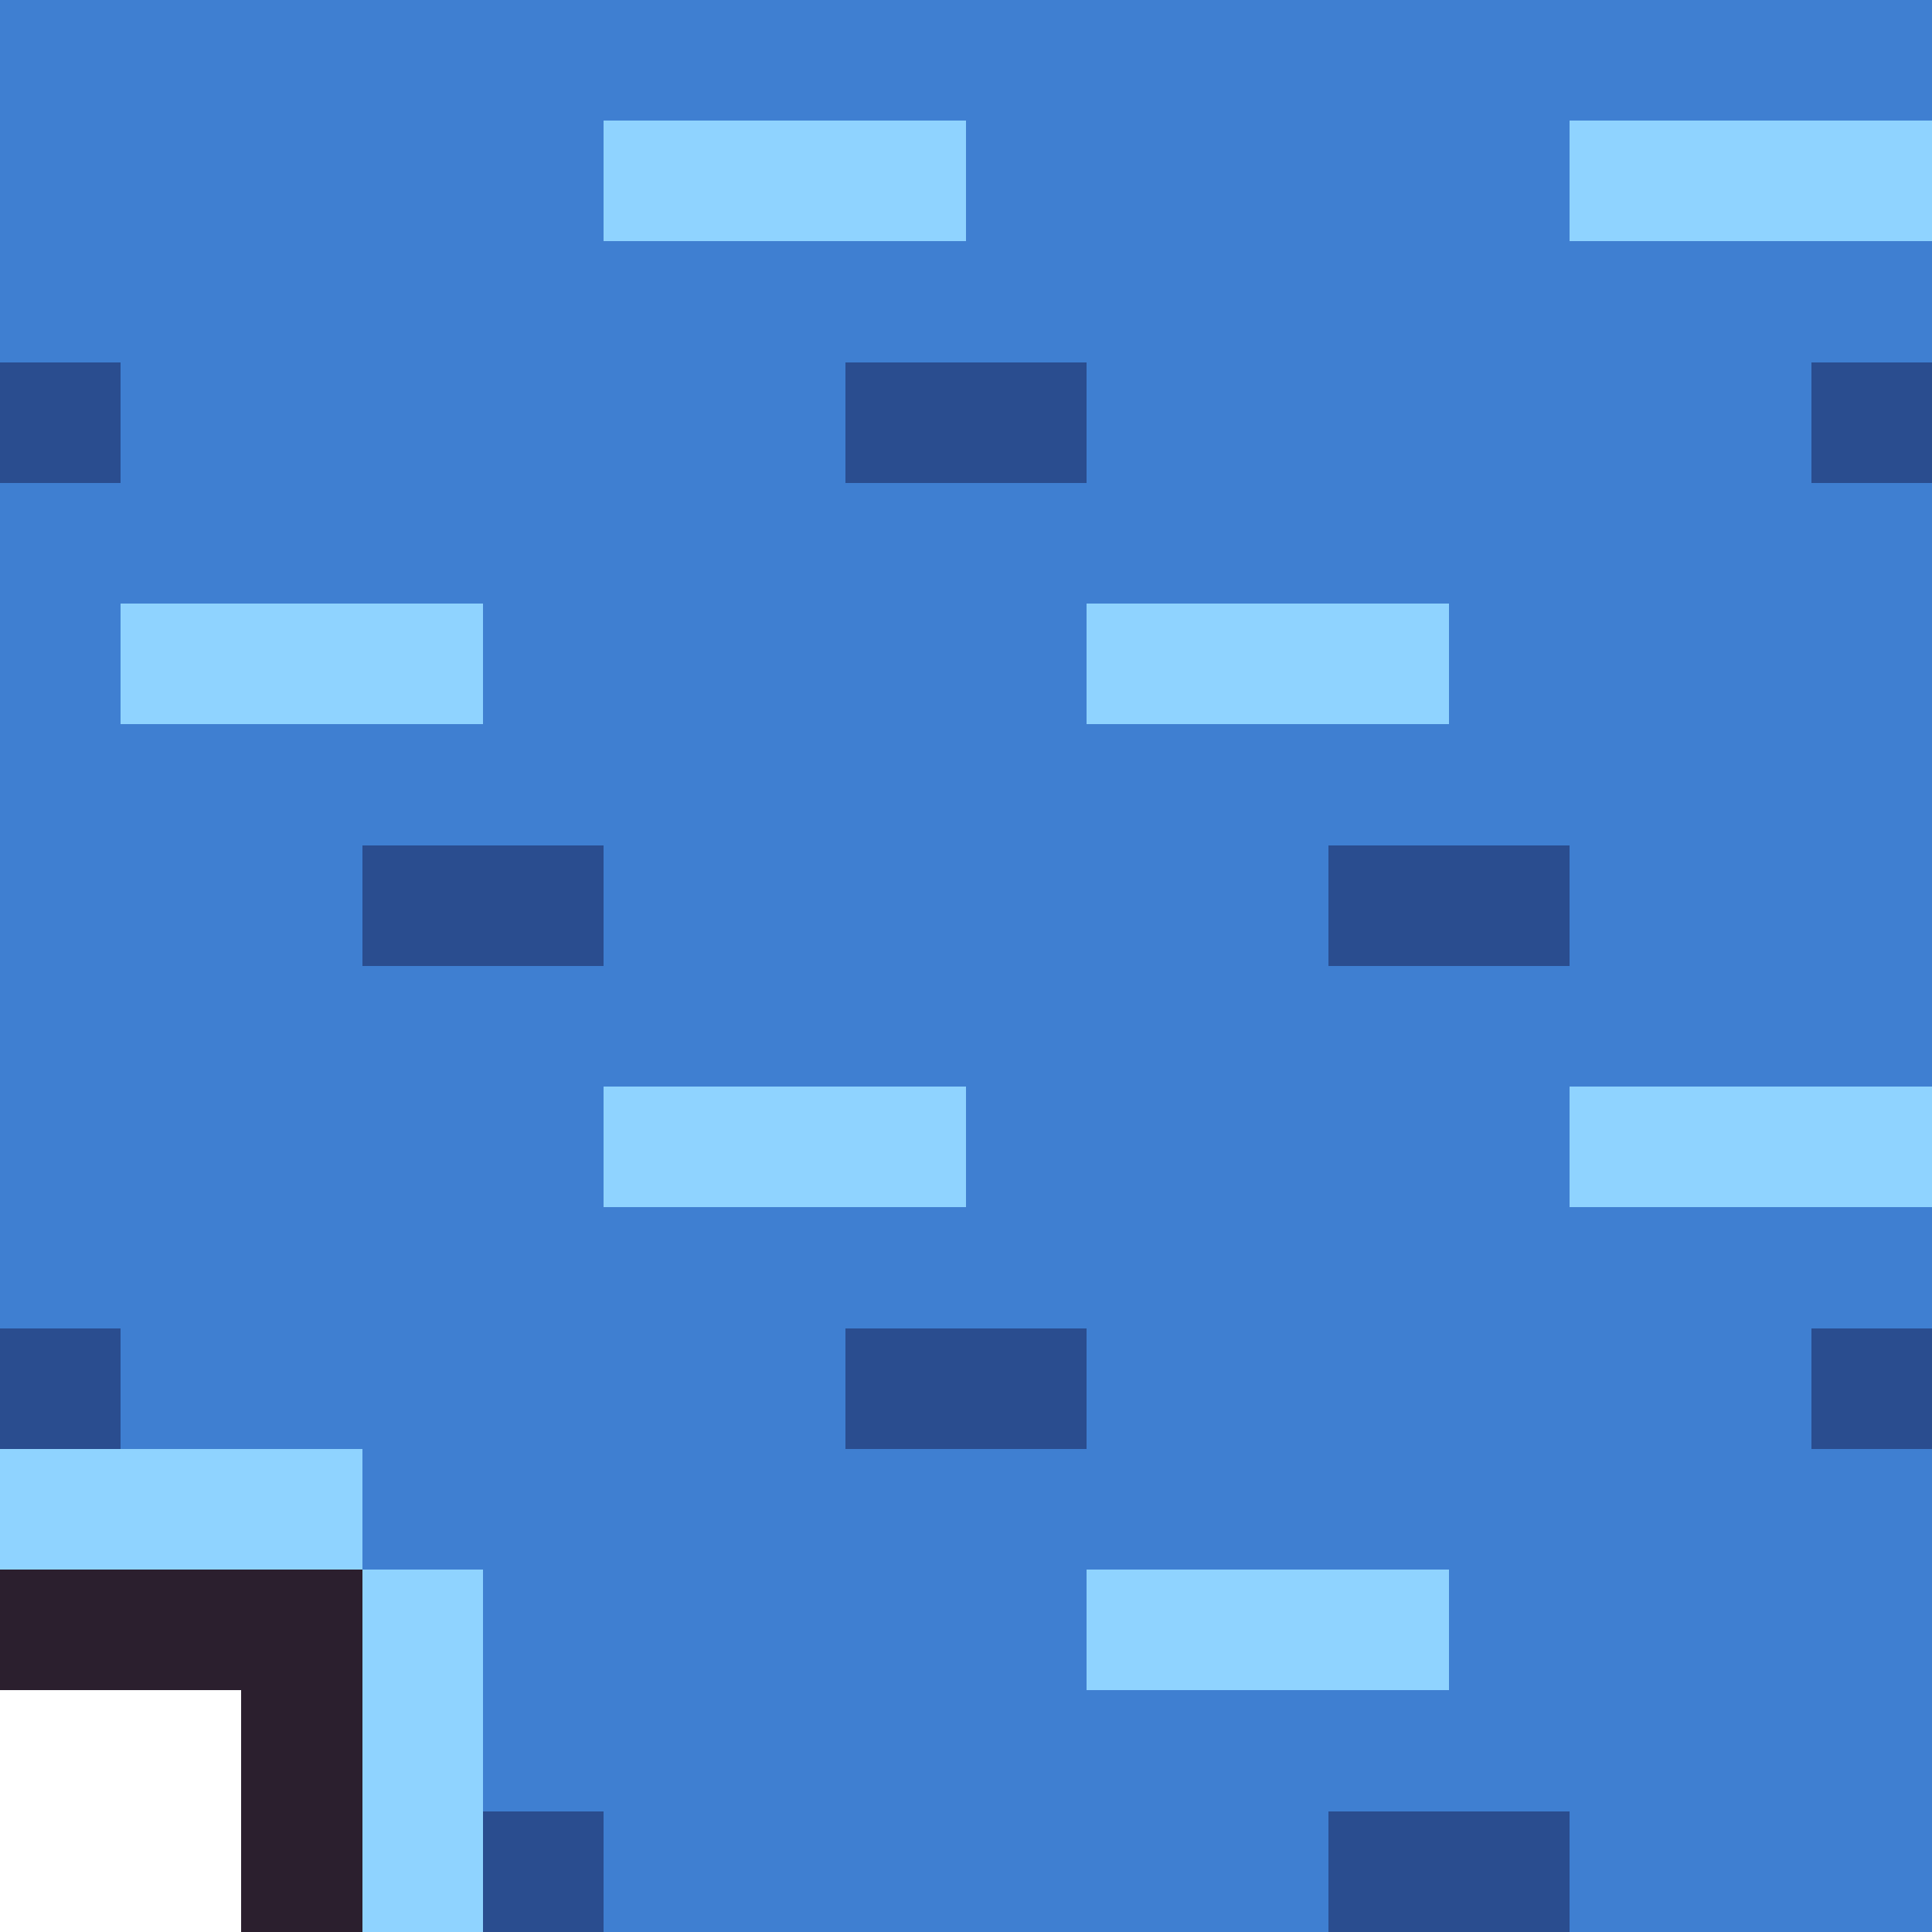
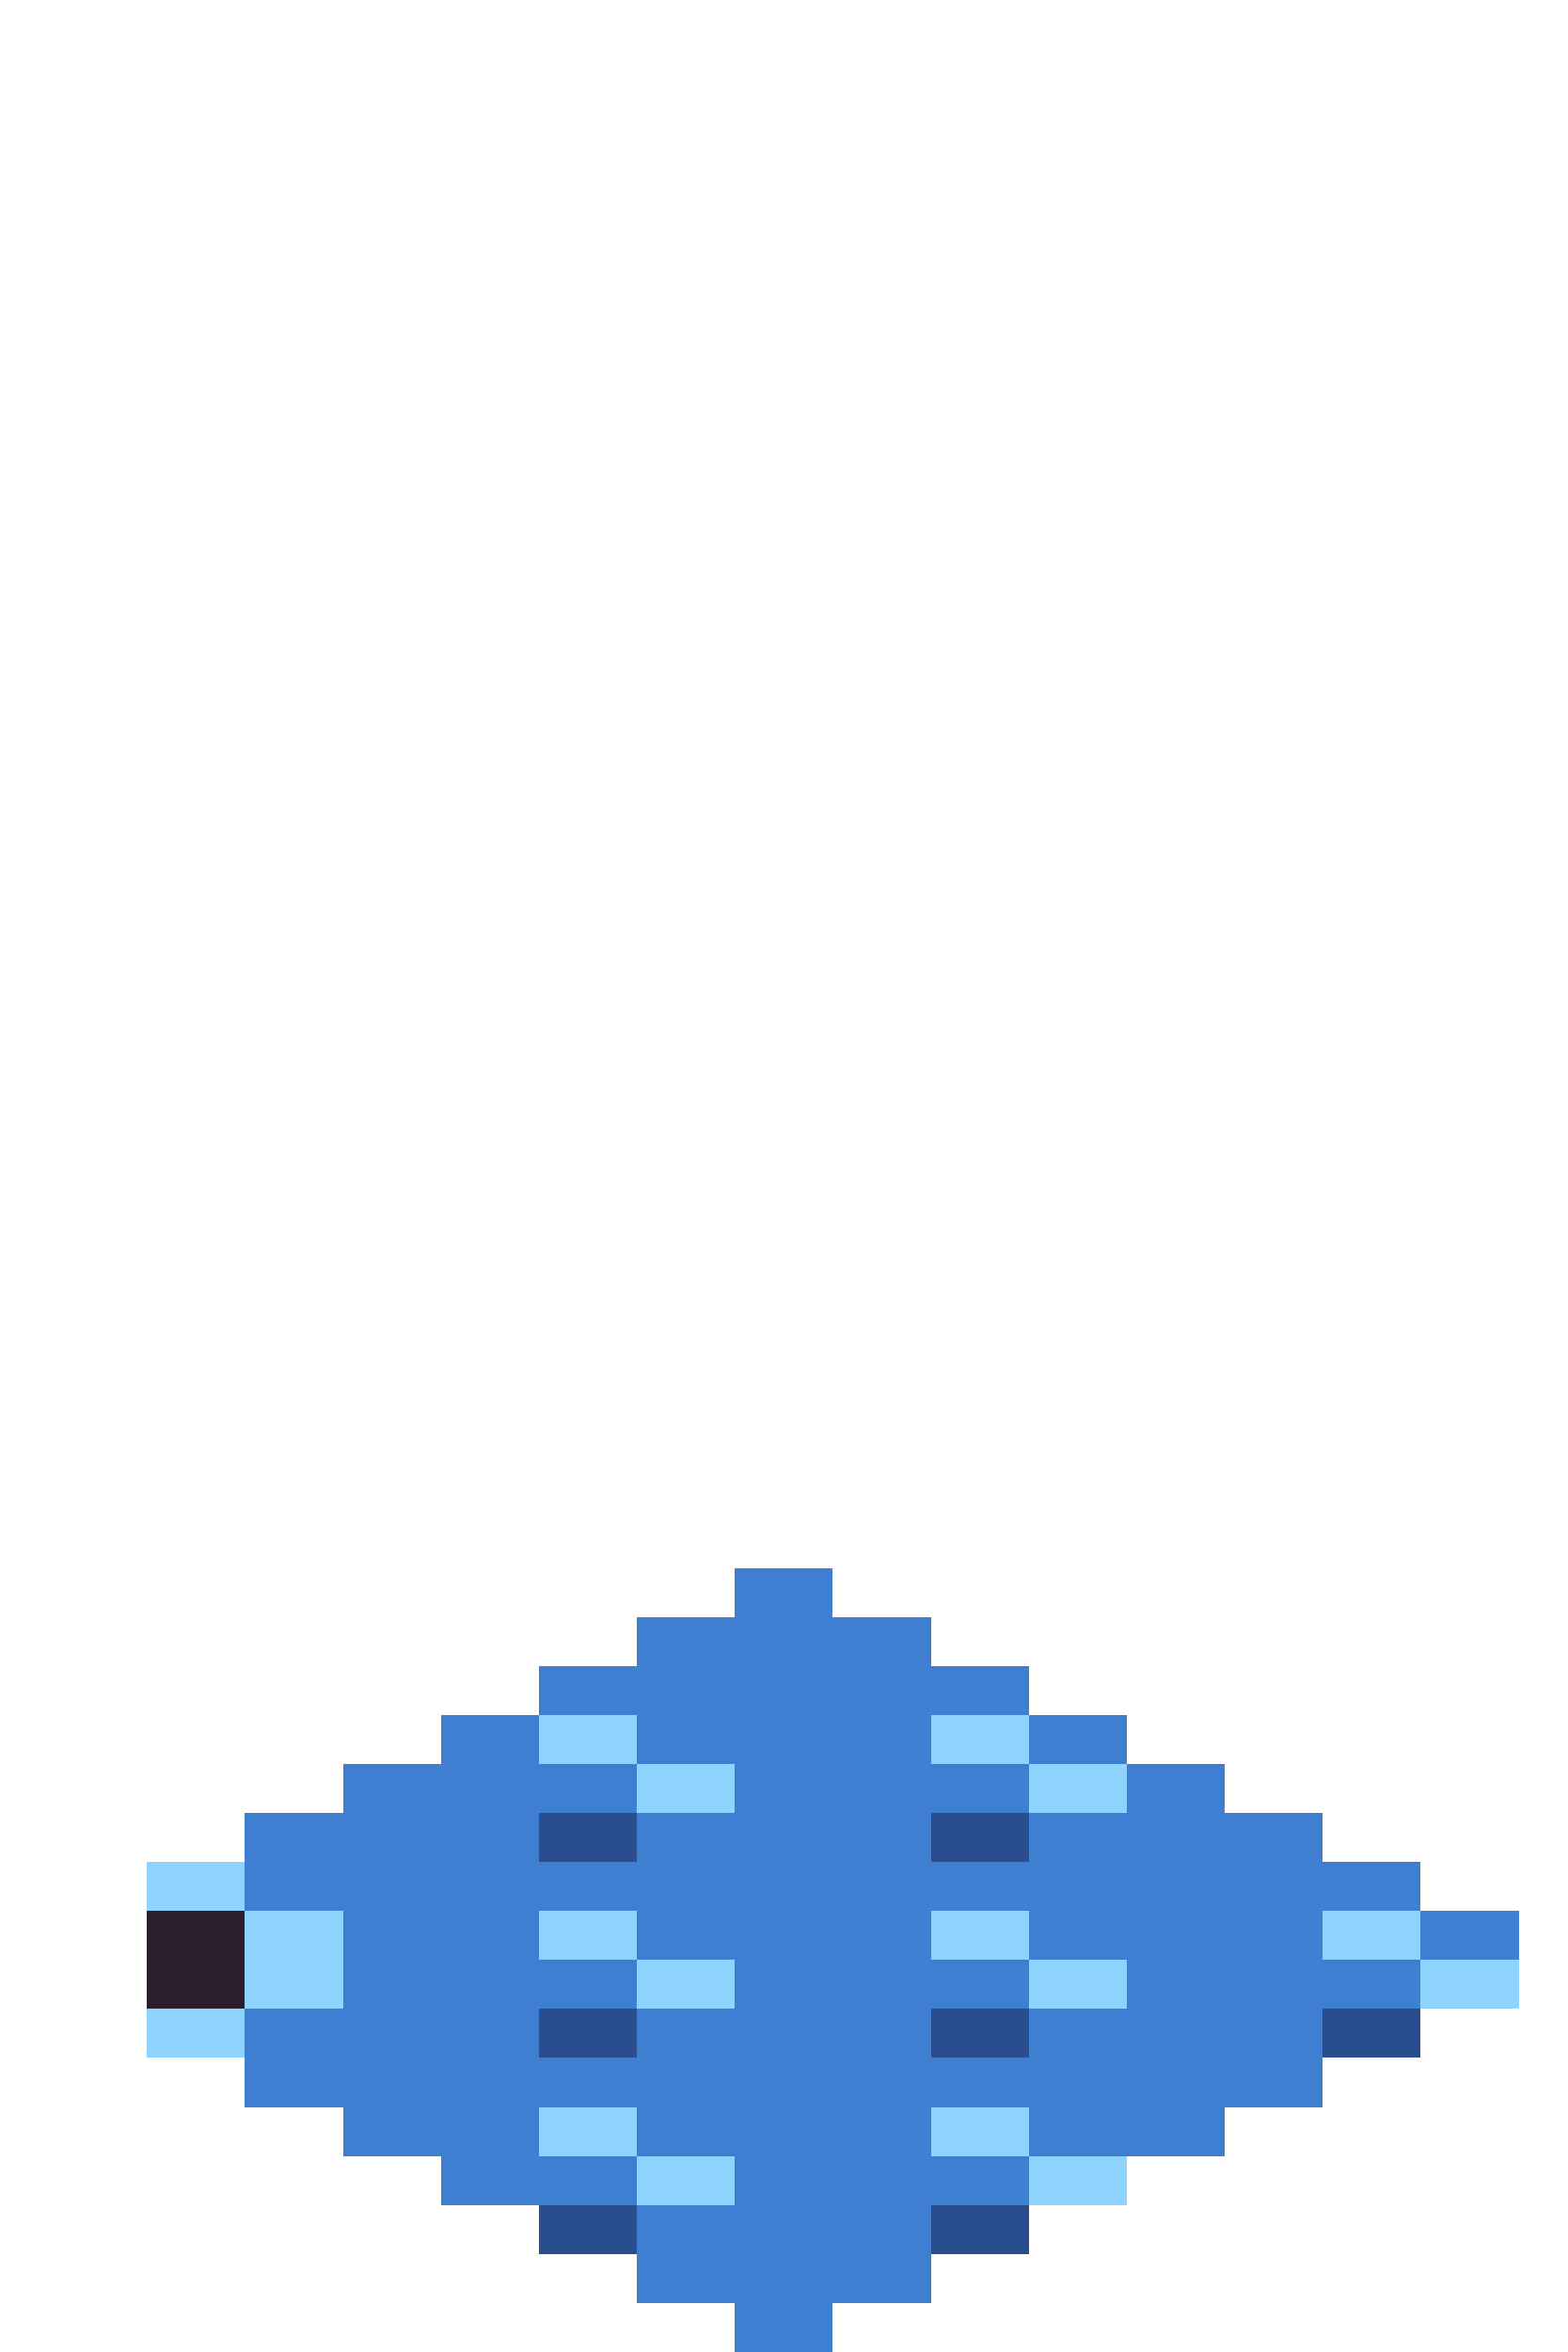
- <svg xmlns="http://www.w3.org/2000/svg" viewBox="0 0 16 16" width="16" height="16" shape-rendering="crispEdges">
-   <rect x="0" y="0" width="16" height="1" fill="#3f7fd1" />
-   <rect x="0" y="1" width="5" height="1" fill="#3f7fd1" />
-   <rect x="5" y="1" width="3" height="1" fill="#8fd3ff" />
-   <rect x="8" y="1" width="5" height="1" fill="#3f7fd1" />
-   <rect x="13" y="1" width="3" height="1" fill="#8fd3ff" />
-   <rect x="0" y="2" width="16" height="1" fill="#3f7fd1" />
-   <rect x="0" y="3" width="1" height="1" fill="#2a4d8f" />
-   <rect x="1" y="3" width="6" height="1" fill="#3f7fd1" />
-   <rect x="7" y="3" width="2" height="1" fill="#2a4d8f" />
-   <rect x="9" y="3" width="6" height="1" fill="#3f7fd1" />
-   <rect x="15" y="3" width="1" height="1" fill="#2a4d8f" />
-   <rect x="0" y="4" width="16" height="1" fill="#3f7fd1" />
-   <rect x="0" y="5" width="1" height="1" fill="#3f7fd1" />
-   <rect x="1" y="5" width="3" height="1" fill="#8fd3ff" />
-   <rect x="4" y="5" width="5" height="1" fill="#3f7fd1" />
-   <rect x="9" y="5" width="3" height="1" fill="#8fd3ff" />
-   <rect x="12" y="5" width="4" height="1" fill="#3f7fd1" />
-   <rect x="0" y="6" width="16" height="1" fill="#3f7fd1" />
-   <rect x="0" y="7" width="3" height="1" fill="#3f7fd1" />
-   <rect x="3" y="7" width="2" height="1" fill="#2a4d8f" />
-   <rect x="5" y="7" width="6" height="1" fill="#3f7fd1" />
-   <rect x="11" y="7" width="2" height="1" fill="#2a4d8f" />
-   <rect x="13" y="7" width="3" height="1" fill="#3f7fd1" />
-   <rect x="0" y="8" width="16" height="1" fill="#3f7fd1" />
-   <rect x="0" y="9" width="5" height="1" fill="#3f7fd1" />
-   <rect x="5" y="9" width="3" height="1" fill="#8fd3ff" />
-   <rect x="8" y="9" width="5" height="1" fill="#3f7fd1" />
-   <rect x="13" y="9" width="3" height="1" fill="#8fd3ff" />
-   <rect x="0" y="10" width="16" height="1" fill="#3f7fd1" />
-   <rect x="0" y="11" width="1" height="1" fill="#2a4d8f" />
-   <rect x="1" y="11" width="6" height="1" fill="#3f7fd1" />
-   <rect x="7" y="11" width="2" height="1" fill="#2a4d8f" />
-   <rect x="9" y="11" width="6" height="1" fill="#3f7fd1" />
-   <rect x="15" y="11" width="1" height="1" fill="#2a4d8f" />
-   <rect x="0" y="12" width="3" height="1" fill="#8fd3ff" />
-   <rect x="3" y="12" width="13" height="1" fill="#3f7fd1" />
-   <rect x="0" y="13" width="3" height="1" fill="#2b1f2e" />
-   <rect x="3" y="13" width="1" height="1" fill="#8fd3ff" />
-   <rect x="4" y="13" width="5" height="1" fill="#3f7fd1" />
-   <rect x="9" y="13" width="3" height="1" fill="#8fd3ff" />
-   <rect x="12" y="13" width="4" height="1" fill="#3f7fd1" />
-   <rect x="2" y="14" width="1" height="1" fill="#2b1f2e" />
-   <rect x="3" y="14" width="1" height="1" fill="#8fd3ff" />
-   <rect x="4" y="14" width="12" height="1" fill="#3f7fd1" />
-   <rect x="2" y="15" width="1" height="1" fill="#2b1f2e" />
-   <rect x="3" y="15" width="1" height="1" fill="#8fd3ff" />
-   <rect x="4" y="15" width="1" height="1" fill="#2a4d8f" />
-   <rect x="5" y="15" width="6" height="1" fill="#3f7fd1" />
-   <rect x="11" y="15" width="2" height="1" fill="#2a4d8f" />
-   <rect x="13" y="15" width="3" height="1" fill="#3f7fd1" />
+ <svg xmlns="http://www.w3.org/2000/svg" viewBox="0 0 32 48" width="32" height="48" shape-rendering="crispEdges">
+   <rect x="15" y="32" width="2" height="1" fill="#3f7fd1" />
+   <rect x="13" y="33" width="6" height="1" fill="#3f7fd1" />
+   <rect x="11" y="34" width="10" height="1" fill="#3f7fd1" />
+   <rect x="9" y="35" width="2" height="1" fill="#3f7fd1" />
+   <rect x="11" y="35" width="2" height="1" fill="#8fd3ff" />
+   <rect x="13" y="35" width="6" height="1" fill="#3f7fd1" />
+   <rect x="19" y="35" width="2" height="1" fill="#8fd3ff" />
+   <rect x="21" y="35" width="2" height="1" fill="#3f7fd1" />
+   <rect x="7" y="36" width="6" height="1" fill="#3f7fd1" />
+   <rect x="13" y="36" width="2" height="1" fill="#8fd3ff" />
+   <rect x="15" y="36" width="6" height="1" fill="#3f7fd1" />
+   <rect x="21" y="36" width="2" height="1" fill="#8fd3ff" />
+   <rect x="23" y="36" width="2" height="1" fill="#3f7fd1" />
+   <rect x="5" y="37" width="6" height="1" fill="#3f7fd1" />
+   <rect x="11" y="37" width="2" height="1" fill="#2a4d8f" />
+   <rect x="13" y="37" width="6" height="1" fill="#3f7fd1" />
+   <rect x="19" y="37" width="2" height="1" fill="#2a4d8f" />
+   <rect x="21" y="37" width="6" height="1" fill="#3f7fd1" />
+   <rect x="3" y="38" width="2" height="1" fill="#8fd3ff" />
+   <rect x="5" y="38" width="24" height="1" fill="#3f7fd1" />
+   <rect x="3" y="39" width="2" height="1" fill="#2b1f2e" />
+   <rect x="5" y="39" width="2" height="1" fill="#8fd3ff" />
+   <rect x="7" y="39" width="4" height="1" fill="#3f7fd1" />
+   <rect x="11" y="39" width="2" height="1" fill="#8fd3ff" />
+   <rect x="13" y="39" width="6" height="1" fill="#3f7fd1" />
+   <rect x="19" y="39" width="2" height="1" fill="#8fd3ff" />
+   <rect x="21" y="39" width="6" height="1" fill="#3f7fd1" />
+   <rect x="27" y="39" width="2" height="1" fill="#8fd3ff" />
+   <rect x="29" y="39" width="2" height="1" fill="#3f7fd1" />
+   <rect x="3" y="40" width="2" height="1" fill="#2b1f2e" />
+   <rect x="5" y="40" width="2" height="1" fill="#8fd3ff" />
+   <rect x="7" y="40" width="6" height="1" fill="#3f7fd1" />
+   <rect x="13" y="40" width="2" height="1" fill="#8fd3ff" />
+   <rect x="15" y="40" width="6" height="1" fill="#3f7fd1" />
+   <rect x="21" y="40" width="2" height="1" fill="#8fd3ff" />
+   <rect x="23" y="40" width="6" height="1" fill="#3f7fd1" />
+   <rect x="29" y="40" width="2" height="1" fill="#8fd3ff" />
+   <rect x="3" y="41" width="2" height="1" fill="#8fd3ff" />
+   <rect x="5" y="41" width="6" height="1" fill="#3f7fd1" />
+   <rect x="11" y="41" width="2" height="1" fill="#2a4d8f" />
+   <rect x="13" y="41" width="6" height="1" fill="#3f7fd1" />
+   <rect x="19" y="41" width="2" height="1" fill="#2a4d8f" />
+   <rect x="21" y="41" width="6" height="1" fill="#3f7fd1" />
+   <rect x="27" y="41" width="2" height="1" fill="#2a4d8f" />
+   <rect x="5" y="42" width="22" height="1" fill="#3f7fd1" />
+   <rect x="7" y="43" width="4" height="1" fill="#3f7fd1" />
+   <rect x="11" y="43" width="2" height="1" fill="#8fd3ff" />
+   <rect x="13" y="43" width="6" height="1" fill="#3f7fd1" />
+   <rect x="19" y="43" width="2" height="1" fill="#8fd3ff" />
+   <rect x="21" y="43" width="4" height="1" fill="#3f7fd1" />
+   <rect x="9" y="44" width="4" height="1" fill="#3f7fd1" />
+   <rect x="13" y="44" width="2" height="1" fill="#8fd3ff" />
+   <rect x="15" y="44" width="6" height="1" fill="#3f7fd1" />
+   <rect x="21" y="44" width="2" height="1" fill="#8fd3ff" />
+   <rect x="11" y="45" width="2" height="1" fill="#2a4d8f" />
+   <rect x="13" y="45" width="6" height="1" fill="#3f7fd1" />
+   <rect x="19" y="45" width="2" height="1" fill="#2a4d8f" />
+   <rect x="13" y="46" width="6" height="1" fill="#3f7fd1" />
+   <rect x="15" y="47" width="2" height="1" fill="#3f7fd1" />
</svg>
